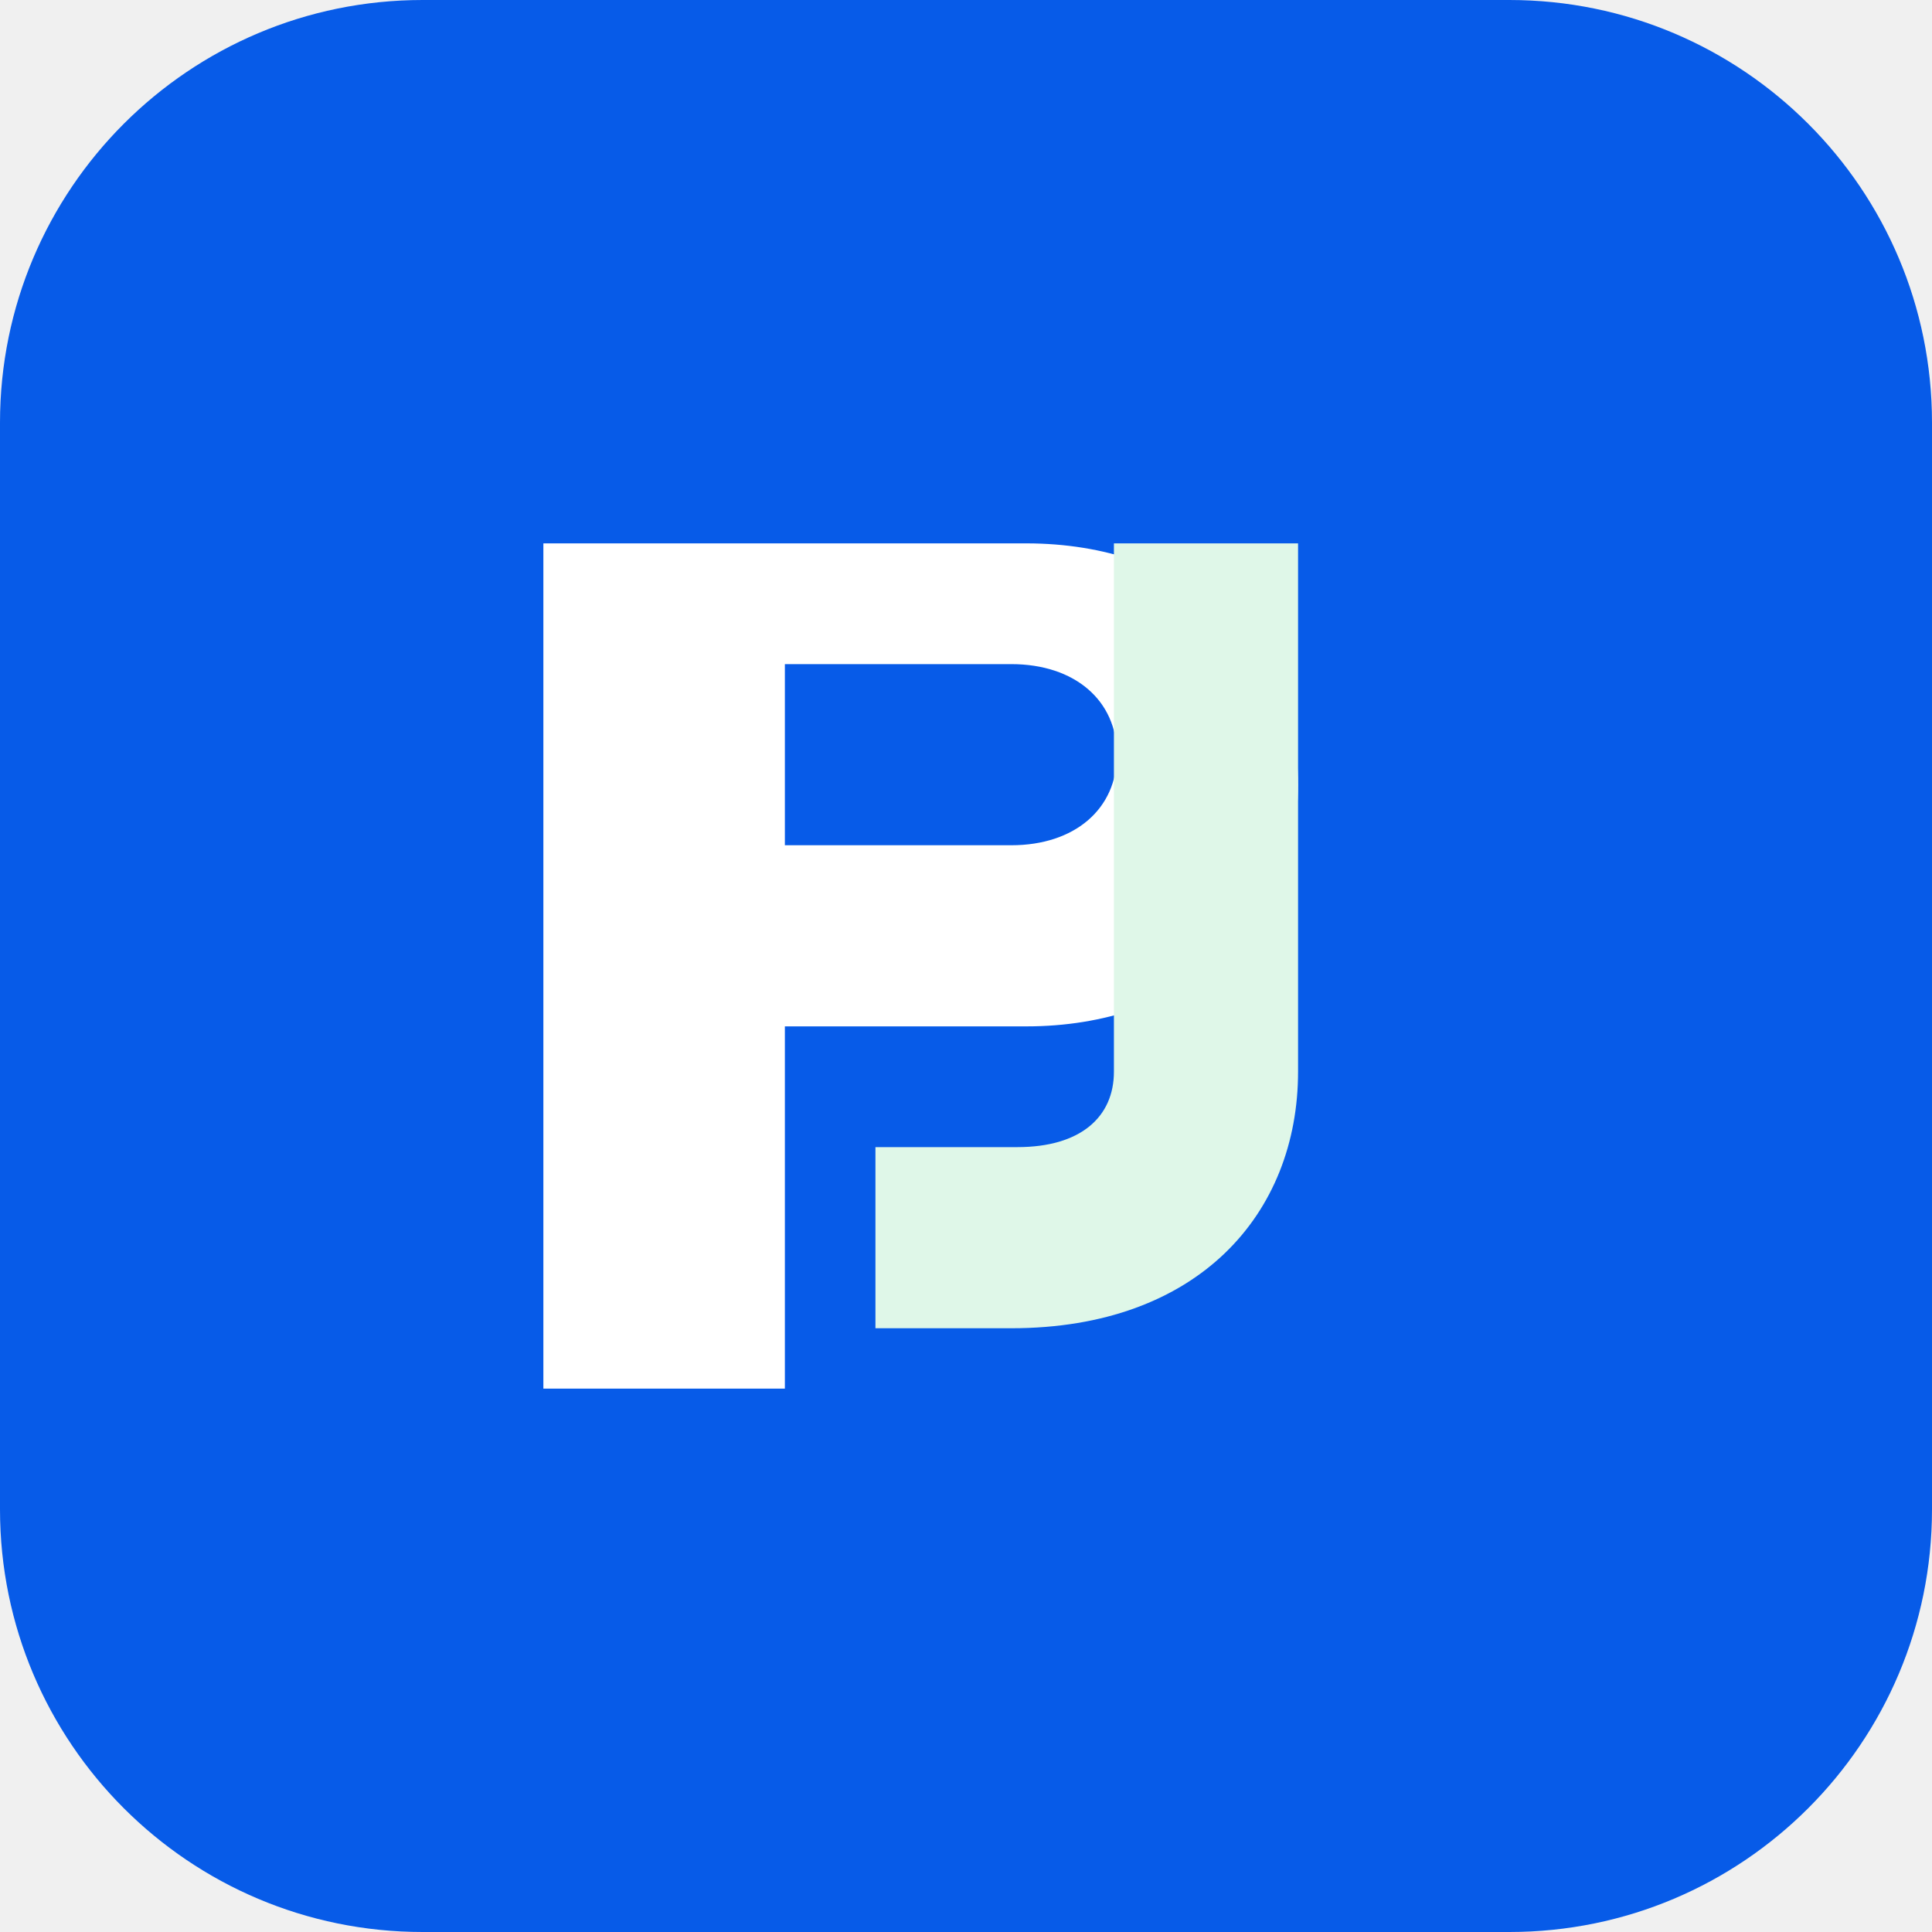
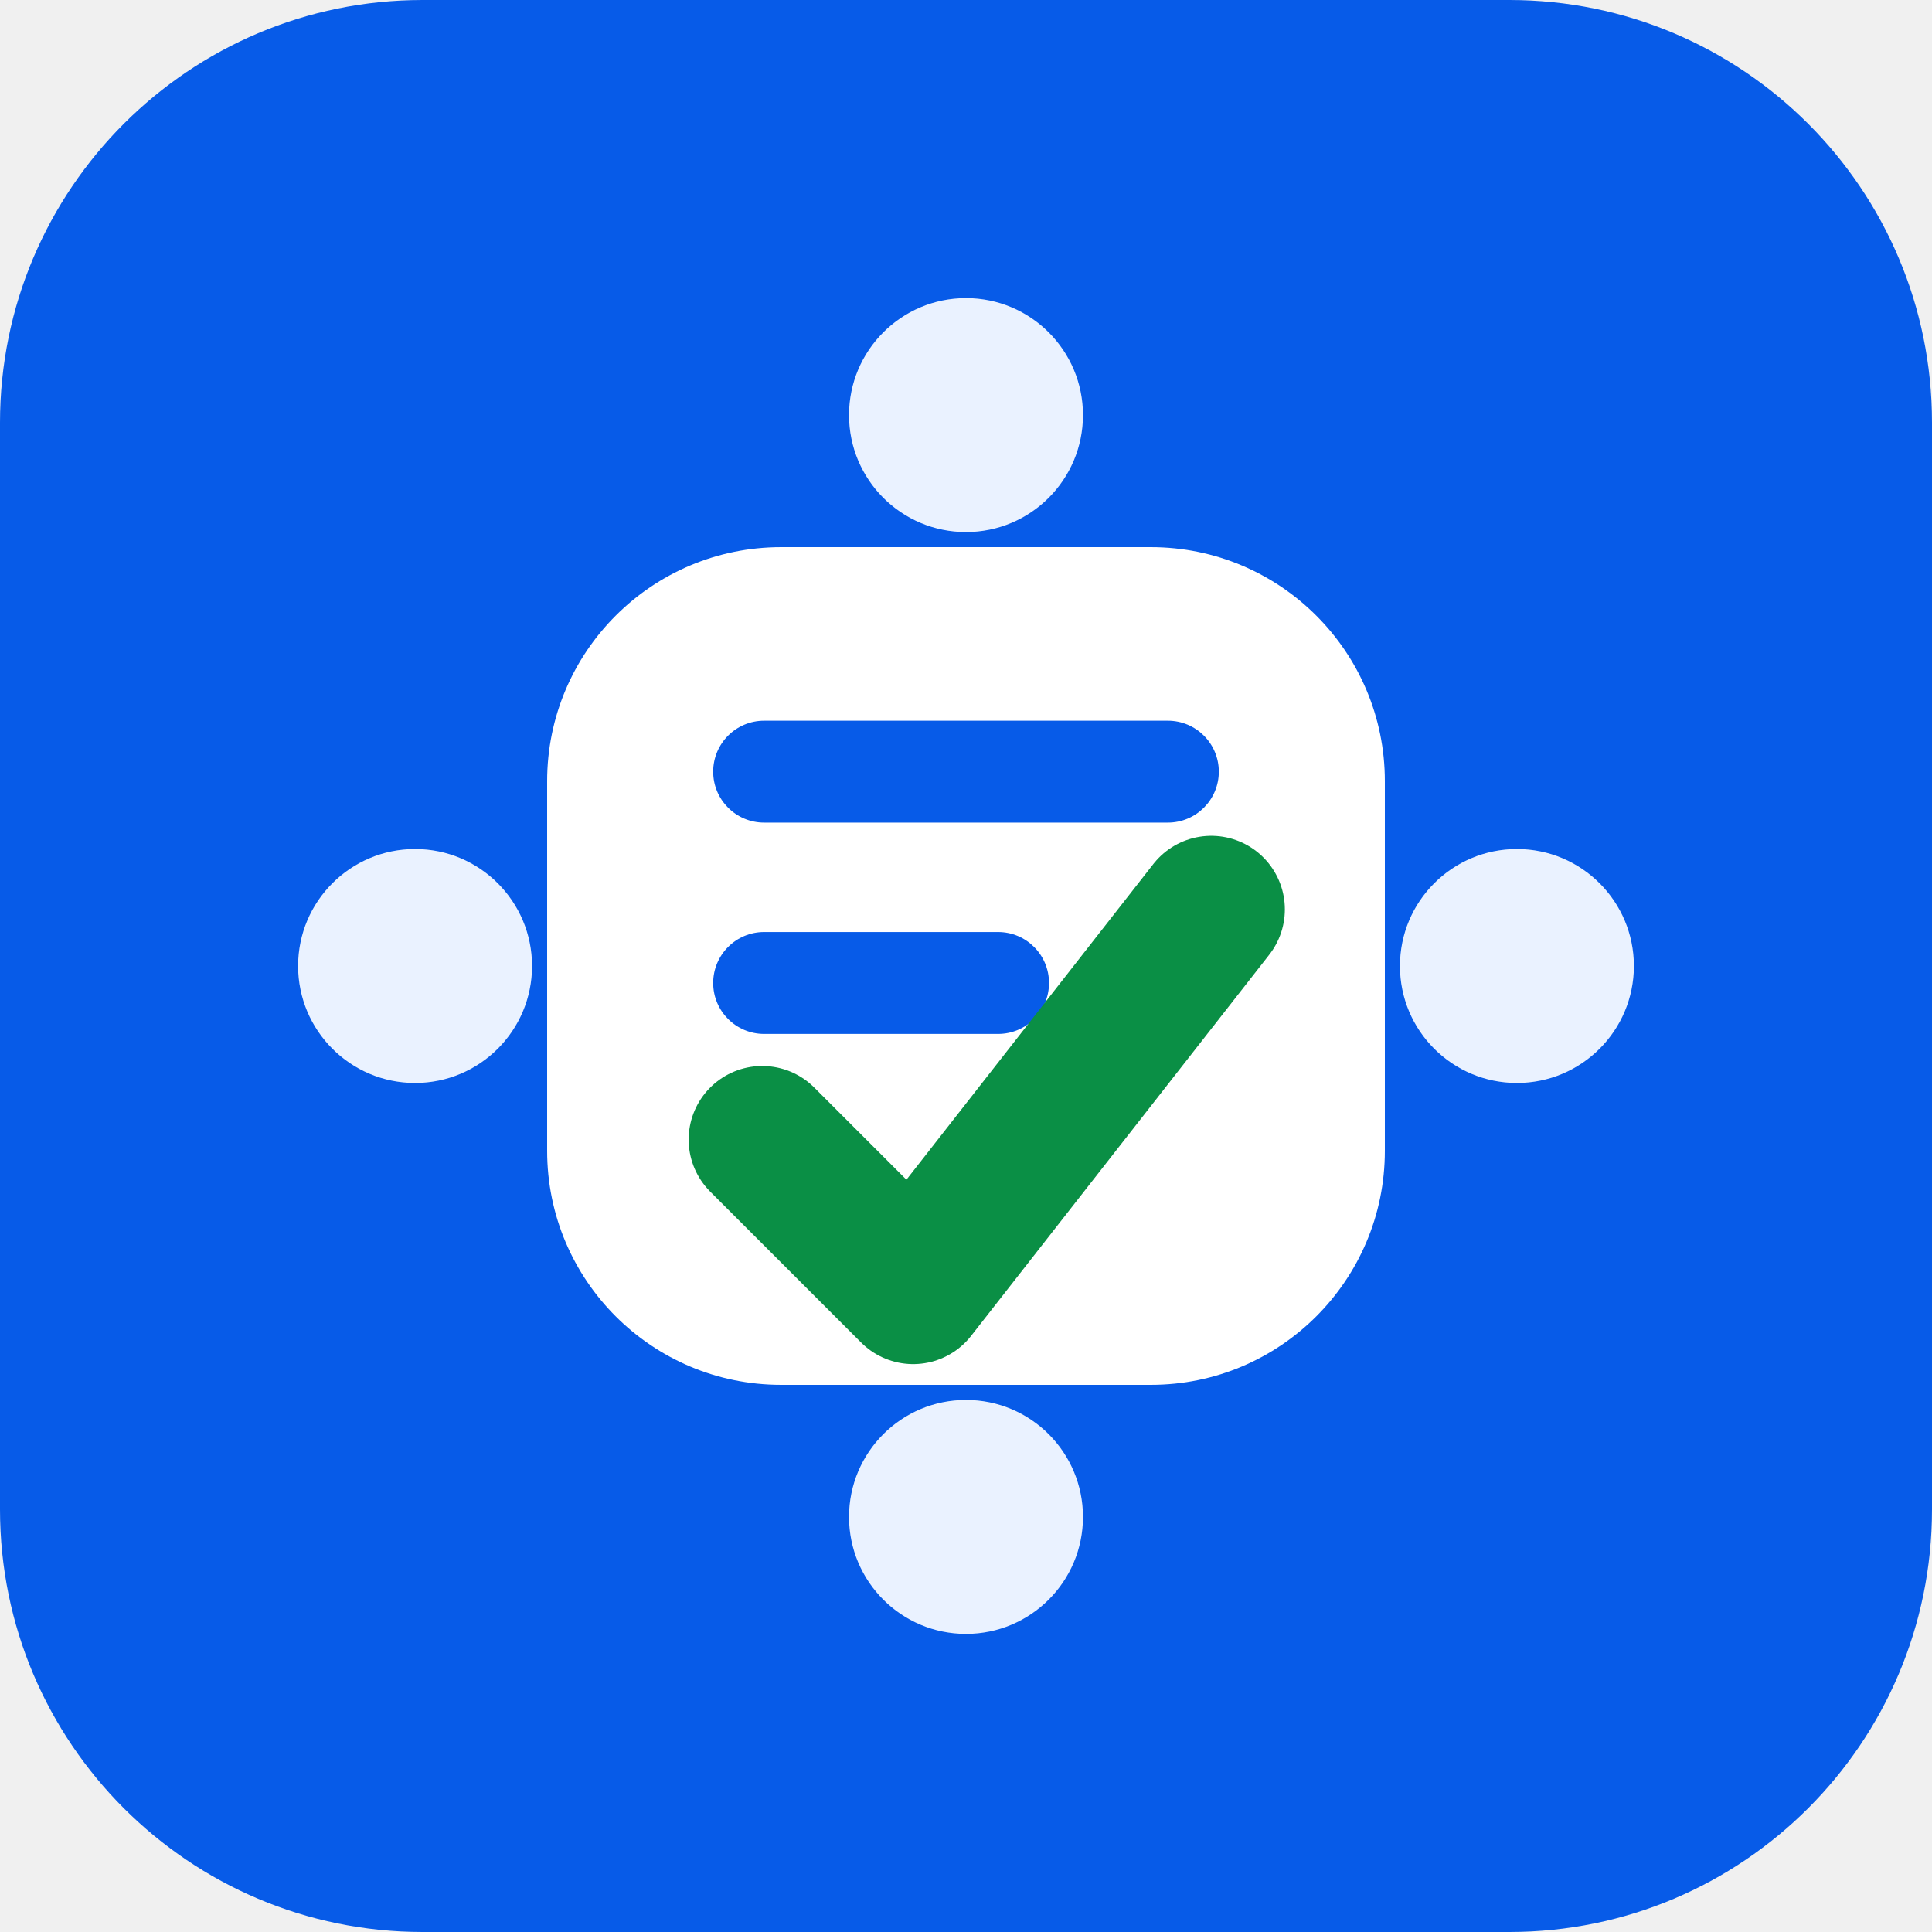
- <svg xmlns="http://www.w3.org/2000/svg" viewBox="0 0 64 64">
-   <rect width="64" height="64" rx="14" fill="#075be8" />
-   <path d="M18 34h16c5.2 0 9-3.2 9-8s-3.8-8-9-8H18v28h8V34zm8-12h7.5c2.1 0 3.5 1.2 3.5 3s-1.4 3-3.5 3H26v-6z" fill="#fff" />
-   <path d="M43 35.5c0 4.7-3.3 8.5-9.5 8.5H29v-6h4.7c2.1 0 3.2-1 3.2-2.5V18H43v17.5z" fill="#dff7e8" />
+ <svg xmlns="http://www.w3.org/2000/svg" viewBox="0 0 1024 1024" role="img" aria-labelledby="title desc">
+   <rect width="1024" height="1024" rx="224" fill="#075be8" />
+   <circle cx="512" cy="220" r="62" fill="#eaf2ff" />
+   <circle cx="512" cy="804" r="62" fill="#eaf2ff" />
+   <circle cx="220" cy="512" r="62" fill="#eaf2ff" />
+   <circle cx="804" cy="512" r="62" fill="#eaf2ff" />
+   <rect x="290" y="290" width="444" height="444" rx="124" fill="#ffffff" />
+   <rect x="378" y="382" width="268" height="54" rx="27" fill="#075be8" />
+   <rect x="378" y="494" width="178" height="54" rx="27" fill="#075be8" />
+   <path d="M404 604 484 684 642 482" fill="none" stroke="#0a8f45" stroke-width="78" stroke-linecap="round" stroke-linejoin="round" />
</svg>
